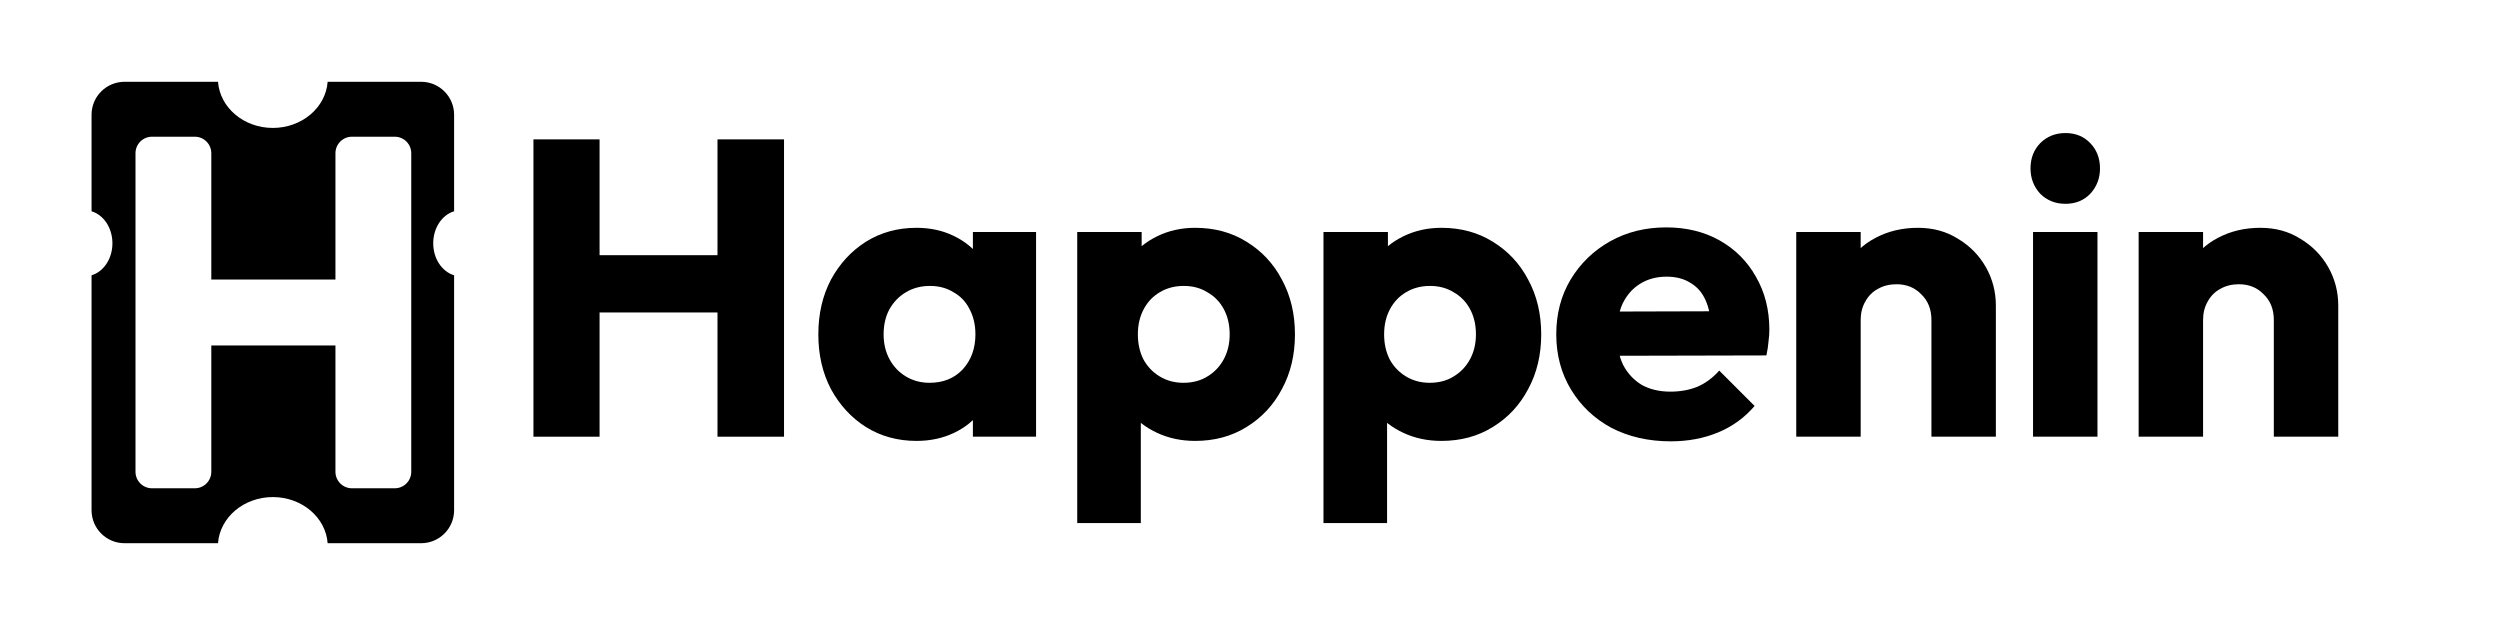
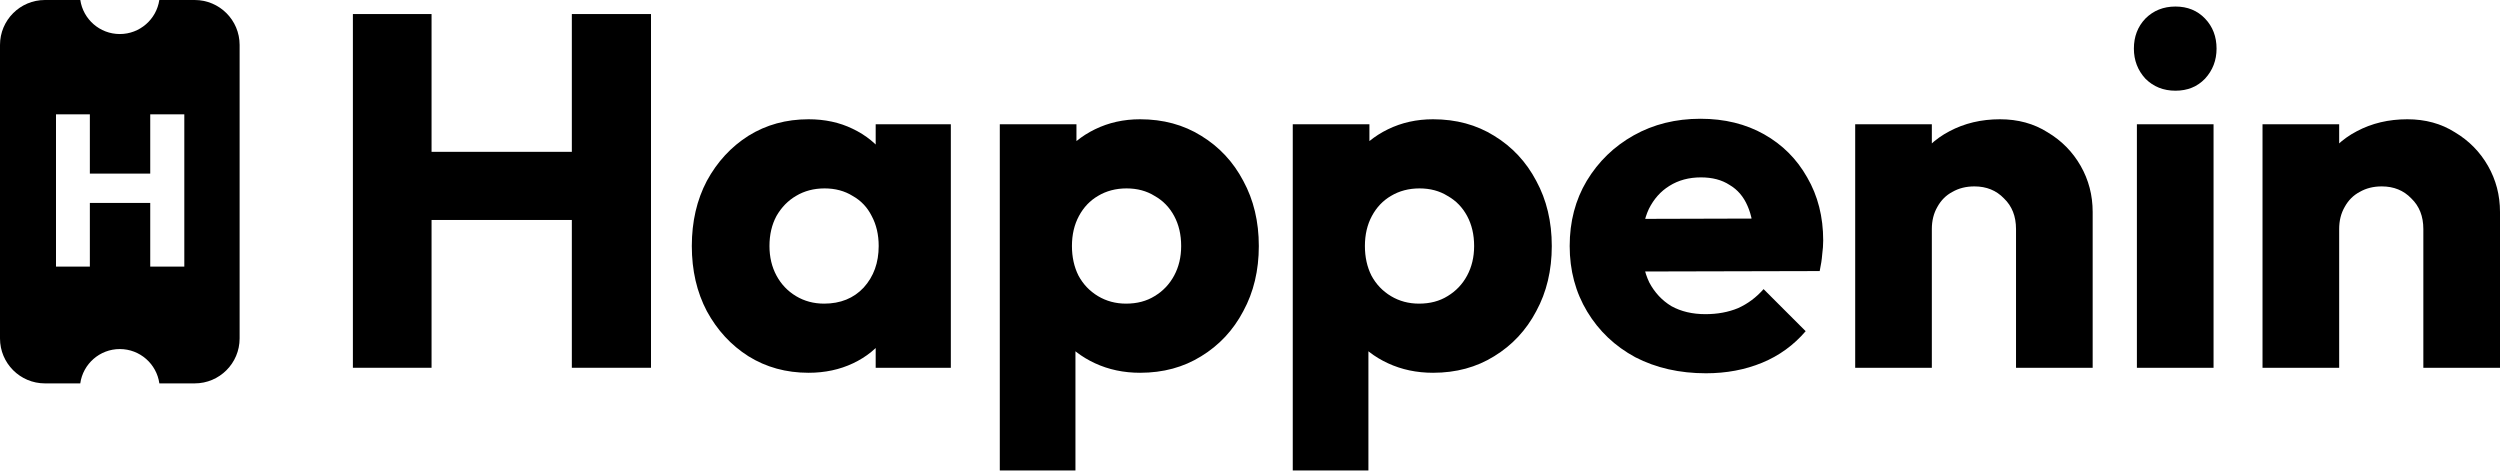
- <svg xmlns="http://www.w3.org/2000/svg" width="4096" height="1024" viewBox="0 0 4096 1024" fill="none">
-   <path fill-rule="evenodd" clip-rule="evenodd" d="M357.199 134C360.286 176.217 399.311 209.6 447 209.6C494.689 209.6 533.714 176.217 536.801 134H690C719.823 134 744 158.177 744 188V346.168C724.364 351.973 709.8 373.244 709.8 398.6C709.8 423.955 724.364 445.225 744 451.03V836C744 865.823 719.823 890 690 890H536.801C533.714 847.783 494.689 814.4 447 814.4C399.311 814.4 360.286 847.783 357.199 890H204C174.177 890 150 865.823 150 836V451.03C169.636 445.225 184.2 423.955 184.2 398.6C184.2 373.244 169.636 351.973 150 346.168V188C150 158.177 174.177 134 204 134H357.199ZM249 224C234.088 224 222 236.088 222 251V773C222 787.912 234.088 800 249 800H319.2C334.112 800 346.2 787.912 346.2 773V566H549.6V773C549.6 787.912 561.688 800 576.6 800H646.8C661.712 800 673.8 787.912 673.8 773V251C673.8 236.088 661.712 224 646.8 224H576.6C561.688 224 549.6 236.088 549.6 251V458H346.2V251C346.2 236.088 334.112 224 319.2 224H249Z" fill="black" />
-   <path d="M874 715.49V228.35H982.33V715.49H874ZM1175.53 715.49V228.35H1284.55V715.49H1175.53ZM938.86 511.94V418.1H1211.41V511.94H938.86Z" fill="black" />
-   <path d="M1501.53 722.39C1470.71 722.39 1443.11 714.8 1418.73 699.62C1394.81 684.44 1375.72 663.74 1361.46 637.52C1347.66 611.3 1340.76 581.4 1340.76 547.82C1340.76 514.24 1347.66 484.34 1361.46 458.12C1375.72 431.9 1394.81 411.2 1418.73 396.02C1443.11 380.84 1470.71 373.25 1501.53 373.25C1524.07 373.25 1544.31 377.62 1562.25 386.36C1580.65 395.1 1595.6 407.29 1607.1 422.93C1618.6 438.11 1625.04 455.59 1626.42 475.37V620.27C1625.04 640.05 1618.6 657.76 1607.1 673.4C1596.06 688.58 1581.34 700.54 1562.94 709.28C1544.54 718.02 1524.07 722.39 1501.53 722.39ZM1522.92 627.17C1545.46 627.17 1563.63 619.81 1577.43 605.09C1591.23 589.91 1598.13 570.82 1598.13 547.82C1598.13 532.18 1594.91 518.38 1588.47 506.42C1582.49 494.46 1573.75 485.26 1562.25 478.82C1551.21 471.92 1538.33 468.47 1523.61 468.47C1508.89 468.47 1495.78 471.92 1484.28 478.82C1473.24 485.26 1464.27 494.46 1457.37 506.42C1450.93 518.38 1447.71 532.18 1447.71 547.82C1447.71 563 1450.93 576.57 1457.37 588.53C1463.81 600.49 1472.78 609.92 1484.28 616.82C1495.78 623.72 1508.66 627.17 1522.92 627.17ZM1593.99 715.49V625.1L1609.86 543.68L1593.99 462.26V380.15H1697.49V715.49H1593.99Z" fill="black" />
-   <path d="M1958.12 722.39C1935.58 722.39 1914.88 718.02 1896.02 709.28C1877.16 700.54 1861.75 688.58 1849.79 673.4C1837.83 657.76 1830.93 640.05 1829.09 620.27V478.82C1830.93 459.04 1837.83 441.1 1849.79 425C1861.75 408.9 1877.16 396.25 1896.02 387.05C1914.88 377.85 1935.58 373.25 1958.12 373.25C1989.86 373.25 2017.92 380.84 2042.3 396.02C2067.14 411.2 2086.46 431.9 2100.26 458.12C2114.52 484.34 2121.65 514.24 2121.65 547.82C2121.65 581.4 2114.52 611.3 2100.26 637.52C2086.46 663.74 2067.14 684.44 2042.3 699.62C2017.92 714.8 1989.86 722.39 1958.12 722.39ZM1764.92 856.94V380.15H1870.49V466.4L1853.24 547.82L1869.11 629.24V856.94H1764.92ZM1938.8 627.17C1953.98 627.17 1967.09 623.72 1978.13 616.82C1989.63 609.92 1998.6 600.49 2005.04 588.53C2011.48 576.57 2014.7 563 2014.7 547.82C2014.7 532.18 2011.48 518.38 2005.04 506.42C1998.6 494.46 1989.63 485.26 1978.13 478.82C1967.09 471.92 1954.21 468.47 1939.49 468.47C1924.77 468.47 1911.66 471.92 1900.16 478.82C1889.12 485.26 1880.38 494.46 1873.94 506.42C1867.5 518.38 1864.28 532.18 1864.28 547.82C1864.28 563 1867.27 576.57 1873.25 588.53C1879.69 600.49 1888.66 609.92 1900.16 616.82C1911.66 623.72 1924.54 627.17 1938.8 627.17Z" fill="black" />
-   <path d="M2361.59 722.39C2339.05 722.39 2318.35 718.02 2299.49 709.28C2280.63 700.54 2265.22 688.58 2253.26 673.4C2241.3 657.76 2234.4 640.05 2232.56 620.27V478.82C2234.4 459.04 2241.3 441.1 2253.26 425C2265.22 408.9 2280.63 396.25 2299.49 387.05C2318.35 377.85 2339.05 373.25 2361.59 373.25C2393.33 373.25 2421.39 380.84 2445.77 396.02C2470.61 411.2 2489.93 431.9 2503.73 458.12C2517.99 484.34 2525.12 514.24 2525.12 547.82C2525.12 581.4 2517.99 611.3 2503.73 637.52C2489.93 663.74 2470.61 684.44 2445.77 699.62C2421.39 714.8 2393.33 722.39 2361.59 722.39ZM2168.39 856.94V380.15H2273.96V466.4L2256.71 547.82L2272.58 629.24V856.94H2168.39ZM2342.27 627.17C2357.45 627.17 2370.56 623.72 2381.6 616.82C2393.1 609.92 2402.07 600.49 2408.51 588.53C2414.95 576.57 2418.17 563 2418.17 547.82C2418.17 532.18 2414.95 518.38 2408.51 506.42C2402.07 494.46 2393.1 485.26 2381.6 478.82C2370.56 471.92 2357.68 468.47 2342.96 468.47C2328.24 468.47 2315.13 471.92 2303.63 478.82C2292.59 485.26 2283.85 494.46 2277.41 506.42C2270.97 518.38 2267.75 532.18 2267.75 547.82C2267.75 563 2270.74 576.57 2276.72 588.53C2283.16 600.49 2292.13 609.92 2303.63 616.82C2315.13 623.72 2328.01 627.17 2342.27 627.17Z" fill="black" />
-   <path d="M2737.45 723.08C2701.11 723.08 2668.68 715.72 2640.16 701C2612.1 685.82 2590.02 664.89 2573.92 638.21C2557.82 611.53 2549.77 581.4 2549.77 547.82C2549.77 514.24 2557.59 484.34 2573.23 458.12C2589.33 431.44 2610.95 410.51 2638.09 395.33C2665.23 380.15 2695.82 372.56 2729.86 372.56C2762.98 372.56 2792.19 379.69 2817.49 393.95C2842.79 408.21 2862.57 427.99 2876.83 453.29C2891.55 478.59 2898.91 507.57 2898.91 540.23C2898.91 546.21 2898.45 552.65 2897.53 559.55C2897.07 565.99 2895.92 573.58 2894.08 582.32L2604.97 583.01V510.56L2849.23 509.87L2803.69 540.23C2803.23 520.91 2800.24 505.04 2794.72 492.62C2789.2 479.74 2780.92 470.08 2769.88 463.64C2759.3 456.74 2746.19 453.29 2730.55 453.29C2713.99 453.29 2699.5 457.2 2687.08 465.02C2675.12 472.38 2665.69 482.96 2658.79 496.76C2652.35 510.56 2649.13 527.35 2649.13 547.13C2649.13 566.91 2652.58 583.93 2659.48 598.19C2666.84 611.99 2676.96 622.8 2689.84 630.62C2703.18 637.98 2718.82 641.66 2736.76 641.66C2753.32 641.66 2768.27 638.9 2781.61 633.38C2794.95 627.4 2806.68 618.66 2816.8 607.16L2874.76 665.12C2858.2 684.44 2838.19 698.93 2814.73 708.59C2791.27 718.25 2765.51 723.08 2737.45 723.08Z" fill="black" />
-   <path d="M3164.46 715.49V524.36C3164.46 506.88 3158.94 492.85 3147.9 482.27C3137.32 471.23 3123.75 465.71 3107.19 465.71C3095.69 465.71 3085.56 468.24 3076.82 473.3C3068.08 477.9 3061.19 484.8 3056.12 494C3051.07 502.74 3048.53 512.86 3048.53 524.36L3007.82 504.35C3007.82 478.13 3013.57 455.13 3025.07 435.35C3036.57 415.57 3052.45 400.39 3072.69 389.81C3093.39 378.77 3116.61 373.25 3142.38 373.25C3167.21 373.25 3189.07 379.23 3207.93 391.19C3227.25 402.69 3242.43 418.1 3253.47 437.42C3264.51 456.74 3270.02 477.9 3270.02 500.9V715.49H3164.46ZM2942.97 715.49V380.15H3048.53V715.49H2942.97Z" fill="black" />
-   <path d="M3330.93 715.49V380.15H3436.5V715.49H3330.93ZM3384.06 333.92C3367.5 333.92 3353.7 328.4 3342.66 317.36C3332.08 305.86 3326.79 292.06 3326.79 275.96C3326.79 259.4 3332.08 245.6 3342.66 234.56C3353.7 223.52 3367.5 218 3384.06 218C3400.62 218 3414.19 223.52 3424.77 234.56C3435.35 245.6 3440.64 259.4 3440.64 275.96C3440.64 292.06 3435.35 305.86 3424.77 317.36C3414.19 328.4 3400.62 333.92 3384.06 333.92Z" fill="black" />
-   <path d="M3725.43 715.49V524.36C3725.43 506.88 3719.91 492.85 3708.87 482.27C3698.29 471.23 3684.72 465.71 3668.16 465.71C3656.66 465.71 3646.54 468.24 3637.8 473.3C3629.06 477.9 3622.16 484.8 3617.1 494C3612.04 502.74 3609.51 512.86 3609.51 524.36L3568.8 504.35C3568.8 478.13 3574.55 455.13 3586.05 435.35C3597.55 415.57 3613.42 400.39 3633.66 389.81C3654.36 378.77 3677.59 373.25 3703.35 373.25C3728.19 373.25 3750.04 379.23 3768.9 391.19C3788.22 402.69 3803.4 418.1 3814.44 437.42C3825.48 456.74 3831 477.9 3831 500.9V715.49H3725.43ZM3503.94 715.49V380.15H3609.51V715.49H3503.94Z" fill="black" />
+ <svg xmlns="http://www.w3.org/2000/svg" width="3443" height="648" viewBox="0 0 3443 648" fill="none">
+   <path d="M486 506.49V19.35H594.33V506.49H486ZM787.53 506.49V19.35H896.55V506.49H787.53ZM550.86 302.94V209.1H823.41V302.94H550.86Z" fill="black" />
+   <path d="M1113.53 513.39C1082.71 513.39 1055.11 505.8 1030.73 490.62C1006.81 475.44 987.723 454.74 973.463 428.52C959.663 402.3 952.763 372.4 952.763 338.82C952.763 305.24 959.663 275.34 973.463 249.12C987.723 222.9 1006.81 202.2 1030.73 187.02C1055.11 171.84 1082.71 164.25 1113.53 164.25C1136.07 164.25 1156.31 168.62 1174.25 177.36C1192.65 186.1 1207.6 198.29 1219.1 213.93C1230.6 229.11 1237.04 246.59 1238.42 266.37V411.27C1237.04 431.05 1230.6 448.76 1219.1 464.4C1208.06 479.58 1193.34 491.54 1174.94 500.28C1156.54 509.02 1136.07 513.39 1113.53 513.39ZM1134.92 418.17C1157.46 418.17 1175.63 410.81 1189.43 396.09C1203.23 380.91 1210.13 361.82 1210.13 338.82C1210.13 323.18 1206.91 309.38 1200.47 297.42C1194.49 285.46 1185.75 276.26 1174.25 269.82C1163.21 262.92 1150.33 259.47 1135.61 259.47C1120.89 259.47 1107.78 262.92 1096.28 269.82C1085.24 276.26 1076.27 285.46 1069.37 297.42C1062.93 309.38 1059.71 323.18 1059.71 338.82C1059.71 354 1062.93 367.57 1069.37 379.53C1075.81 391.49 1084.78 400.92 1096.28 407.82C1107.78 414.72 1120.66 418.17 1134.92 418.17ZM1205.99 506.49V416.1L1221.86 334.68L1205.99 253.26V171.15H1309.49V506.49H1205.99Z" fill="black" />
+   <path d="M1570.12 513.39C1547.58 513.39 1526.88 509.02 1508.02 500.28C1489.16 491.54 1473.75 479.58 1461.79 464.4C1449.83 448.76 1442.93 431.05 1441.09 411.27V269.82C1442.93 250.04 1449.83 232.1 1461.79 216C1473.75 199.9 1489.16 187.25 1508.02 178.05C1526.88 168.85 1547.58 164.25 1570.12 164.25C1601.86 164.25 1629.92 171.84 1654.3 187.02C1679.14 202.2 1698.46 222.9 1712.26 249.12C1726.52 275.34 1733.65 305.24 1733.65 338.82C1733.65 372.4 1726.52 402.3 1712.26 428.52C1698.46 454.74 1679.14 475.44 1654.3 490.62C1629.92 505.8 1601.86 513.39 1570.12 513.39ZM1376.92 647.94V171.15H1482.49V257.4L1465.24 338.82L1481.11 420.24V647.94H1376.92ZM1550.8 418.17C1565.98 418.17 1579.09 414.72 1590.13 407.82C1601.63 400.92 1610.6 391.49 1617.04 379.53C1623.48 367.57 1626.7 354 1626.7 338.82C1626.7 323.18 1623.48 309.38 1617.04 297.42C1610.6 285.46 1601.63 276.26 1590.13 269.82C1579.09 262.92 1566.21 259.47 1551.49 259.47C1536.77 259.47 1523.66 262.92 1512.16 269.82C1501.12 276.26 1492.38 285.46 1485.94 297.42C1479.5 309.38 1476.28 323.18 1476.28 338.82C1476.28 354 1479.27 367.57 1485.25 379.53C1491.69 391.49 1500.66 400.92 1512.16 407.82C1523.66 414.72 1536.54 418.17 1550.8 418.17Z" fill="black" />
+   <path d="M1973.59 513.39C1951.05 513.39 1930.35 509.02 1911.49 500.28C1892.63 491.54 1877.22 479.58 1865.26 464.4C1853.3 448.76 1846.4 431.05 1844.56 411.27V269.82C1846.4 250.04 1853.3 232.1 1865.26 216C1877.22 199.9 1892.63 187.25 1911.49 178.05C1930.35 168.85 1951.05 164.25 1973.59 164.25C2005.33 164.25 2033.39 171.84 2057.77 187.02C2082.61 202.2 2101.93 222.9 2115.73 249.12C2129.99 275.34 2137.12 305.24 2137.12 338.82C2137.12 372.4 2129.99 402.3 2115.73 428.52C2101.93 454.74 2082.61 475.44 2057.77 490.62C2033.39 505.8 2005.33 513.39 1973.59 513.39ZM1780.39 647.94V171.15H1885.96V257.4L1868.71 338.82L1884.58 420.24V647.94H1780.39ZM1954.27 418.17C1969.45 418.17 1982.56 414.72 1993.6 407.82C2005.1 400.92 2014.07 391.49 2020.51 379.53C2026.95 367.57 2030.17 354 2030.17 338.82C2030.17 323.18 2026.95 309.38 2020.51 297.42C2014.07 285.46 2005.1 276.26 1993.6 269.82C1982.56 262.92 1969.68 259.47 1954.96 259.47C1940.24 259.47 1927.13 262.92 1915.63 269.82C1904.59 276.26 1895.85 285.46 1889.41 297.42C1882.97 309.38 1879.75 323.18 1879.75 338.82C1879.75 354 1882.74 367.57 1888.72 379.53C1895.16 391.49 1904.13 400.92 1915.63 407.82C1927.13 414.72 1940.01 418.17 1954.27 418.17Z" fill="black" />
+   <path d="M2349.45 514.08C2313.11 514.08 2280.68 506.72 2252.16 492C2224.1 476.82 2202.02 455.89 2185.92 429.21C2169.82 402.53 2161.77 372.4 2161.77 338.82C2161.77 305.24 2169.59 275.34 2185.23 249.12C2201.33 222.44 2222.95 201.51 2250.09 186.33C2277.23 171.15 2307.82 163.56 2341.86 163.56C2374.98 163.56 2404.19 170.69 2429.49 184.95C2454.79 199.21 2474.57 218.99 2488.83 244.29C2503.55 269.59 2510.91 298.57 2510.91 331.23C2510.91 337.21 2510.45 343.65 2509.53 350.55C2509.07 356.99 2507.92 364.58 2506.08 373.32L2216.97 374.01V301.56L2461.23 300.87L2415.69 331.23C2415.23 311.91 2412.24 296.04 2406.72 283.62C2401.2 270.74 2392.92 261.08 2381.88 254.64C2371.3 247.74 2358.19 244.29 2342.55 244.29C2325.99 244.29 2311.5 248.2 2299.08 256.02C2287.12 263.38 2277.69 273.96 2270.79 287.76C2264.35 301.56 2261.13 318.35 2261.13 338.13C2261.13 357.91 2264.58 374.93 2271.48 389.19C2278.84 402.99 2288.96 413.8 2301.84 421.62C2315.18 428.98 2330.82 432.66 2348.76 432.66C2365.32 432.66 2380.27 429.9 2393.61 424.38C2406.95 418.4 2418.68 409.66 2428.8 398.16L2486.76 456.12C2470.2 475.44 2450.19 489.93 2426.73 499.59C2403.27 509.25 2377.51 514.08 2349.45 514.08Z" fill="black" />
+   <path d="M2776.46 506.49V315.36C2776.46 297.88 2770.94 283.85 2759.9 273.27C2749.32 262.23 2735.75 256.71 2719.19 256.71C2707.69 256.71 2697.56 259.24 2688.82 264.3C2680.08 268.9 2673.19 275.8 2668.12 285C2663.07 293.74 2660.53 303.86 2660.53 315.36L2619.82 295.35C2619.82 269.13 2625.57 246.13 2637.07 226.35C2648.57 206.57 2664.45 191.39 2684.69 180.81C2705.39 169.77 2728.61 164.25 2754.38 164.25C2779.21 164.25 2801.07 170.23 2819.93 182.19C2839.25 193.69 2854.43 209.1 2865.47 228.42C2876.51 247.74 2882.02 268.9 2882.02 291.9V506.49H2776.46ZM2554.97 506.49V171.15H2660.53V506.49H2554.97Z" fill="black" />
+   <path d="M2942.93 506.49V171.15H3048.5V506.49H2942.93ZM2996.06 124.92C2979.5 124.92 2965.7 119.4 2954.66 108.36C2944.08 96.86 2938.79 83.06 2938.79 66.96C2938.79 50.4 2944.08 36.6 2954.66 25.56C2965.7 14.52 2979.5 9 2996.06 9C3012.62 9 3026.19 14.52 3036.77 25.56C3047.35 36.6 3052.64 50.4 3052.64 66.96C3052.64 83.06 3047.35 96.86 3036.77 108.36C3026.19 119.4 3012.62 124.92 2996.06 124.92Z" fill="black" />
+   <path d="M3337.43 506.49V315.36C3337.43 297.88 3331.91 283.85 3320.87 273.27C3310.29 262.23 3296.72 256.71 3280.16 256.71C3268.66 256.71 3258.54 259.24 3249.8 264.3C3241.06 268.9 3234.16 275.8 3229.1 285C3224.04 293.74 3221.51 303.86 3221.51 315.36L3180.8 295.35C3180.8 269.13 3186.55 246.13 3198.05 226.35C3209.55 206.57 3225.42 191.39 3245.66 180.81C3266.36 169.77 3289.59 164.25 3315.35 164.25C3340.19 164.25 3362.04 170.23 3380.9 182.19C3400.22 193.69 3415.4 209.1 3426.44 228.42C3437.48 247.74 3443 268.9 3443 291.9V506.49H3337.43ZM3115.94 506.49V171.15H3221.51V506.49H3115.94Z" fill="black" />
+   <path fill-rule="evenodd" clip-rule="evenodd" d="M110.601 0C114.527 26.524 137.389 46.878 165.004 46.878C192.62 46.877 215.481 26.524 219.408 0H268.125C302.297 0 330 27.703 330 61.875V466.125C330 500.298 302.298 528 268.125 528H219.467C215.714 501.278 192.761 480.717 165.004 480.717C137.248 480.717 114.294 501.278 110.542 528H61.874C27.702 528 0 500.297 0 466.125V61.875C0 27.703 27.702 0 61.874 0H110.601ZM77.122 157.443V367.125H123.75V279.51H206.91V367.125H253.836V157.443H206.91V239.118H123.75V157.443H77.122Z" fill="black" />
</svg>
